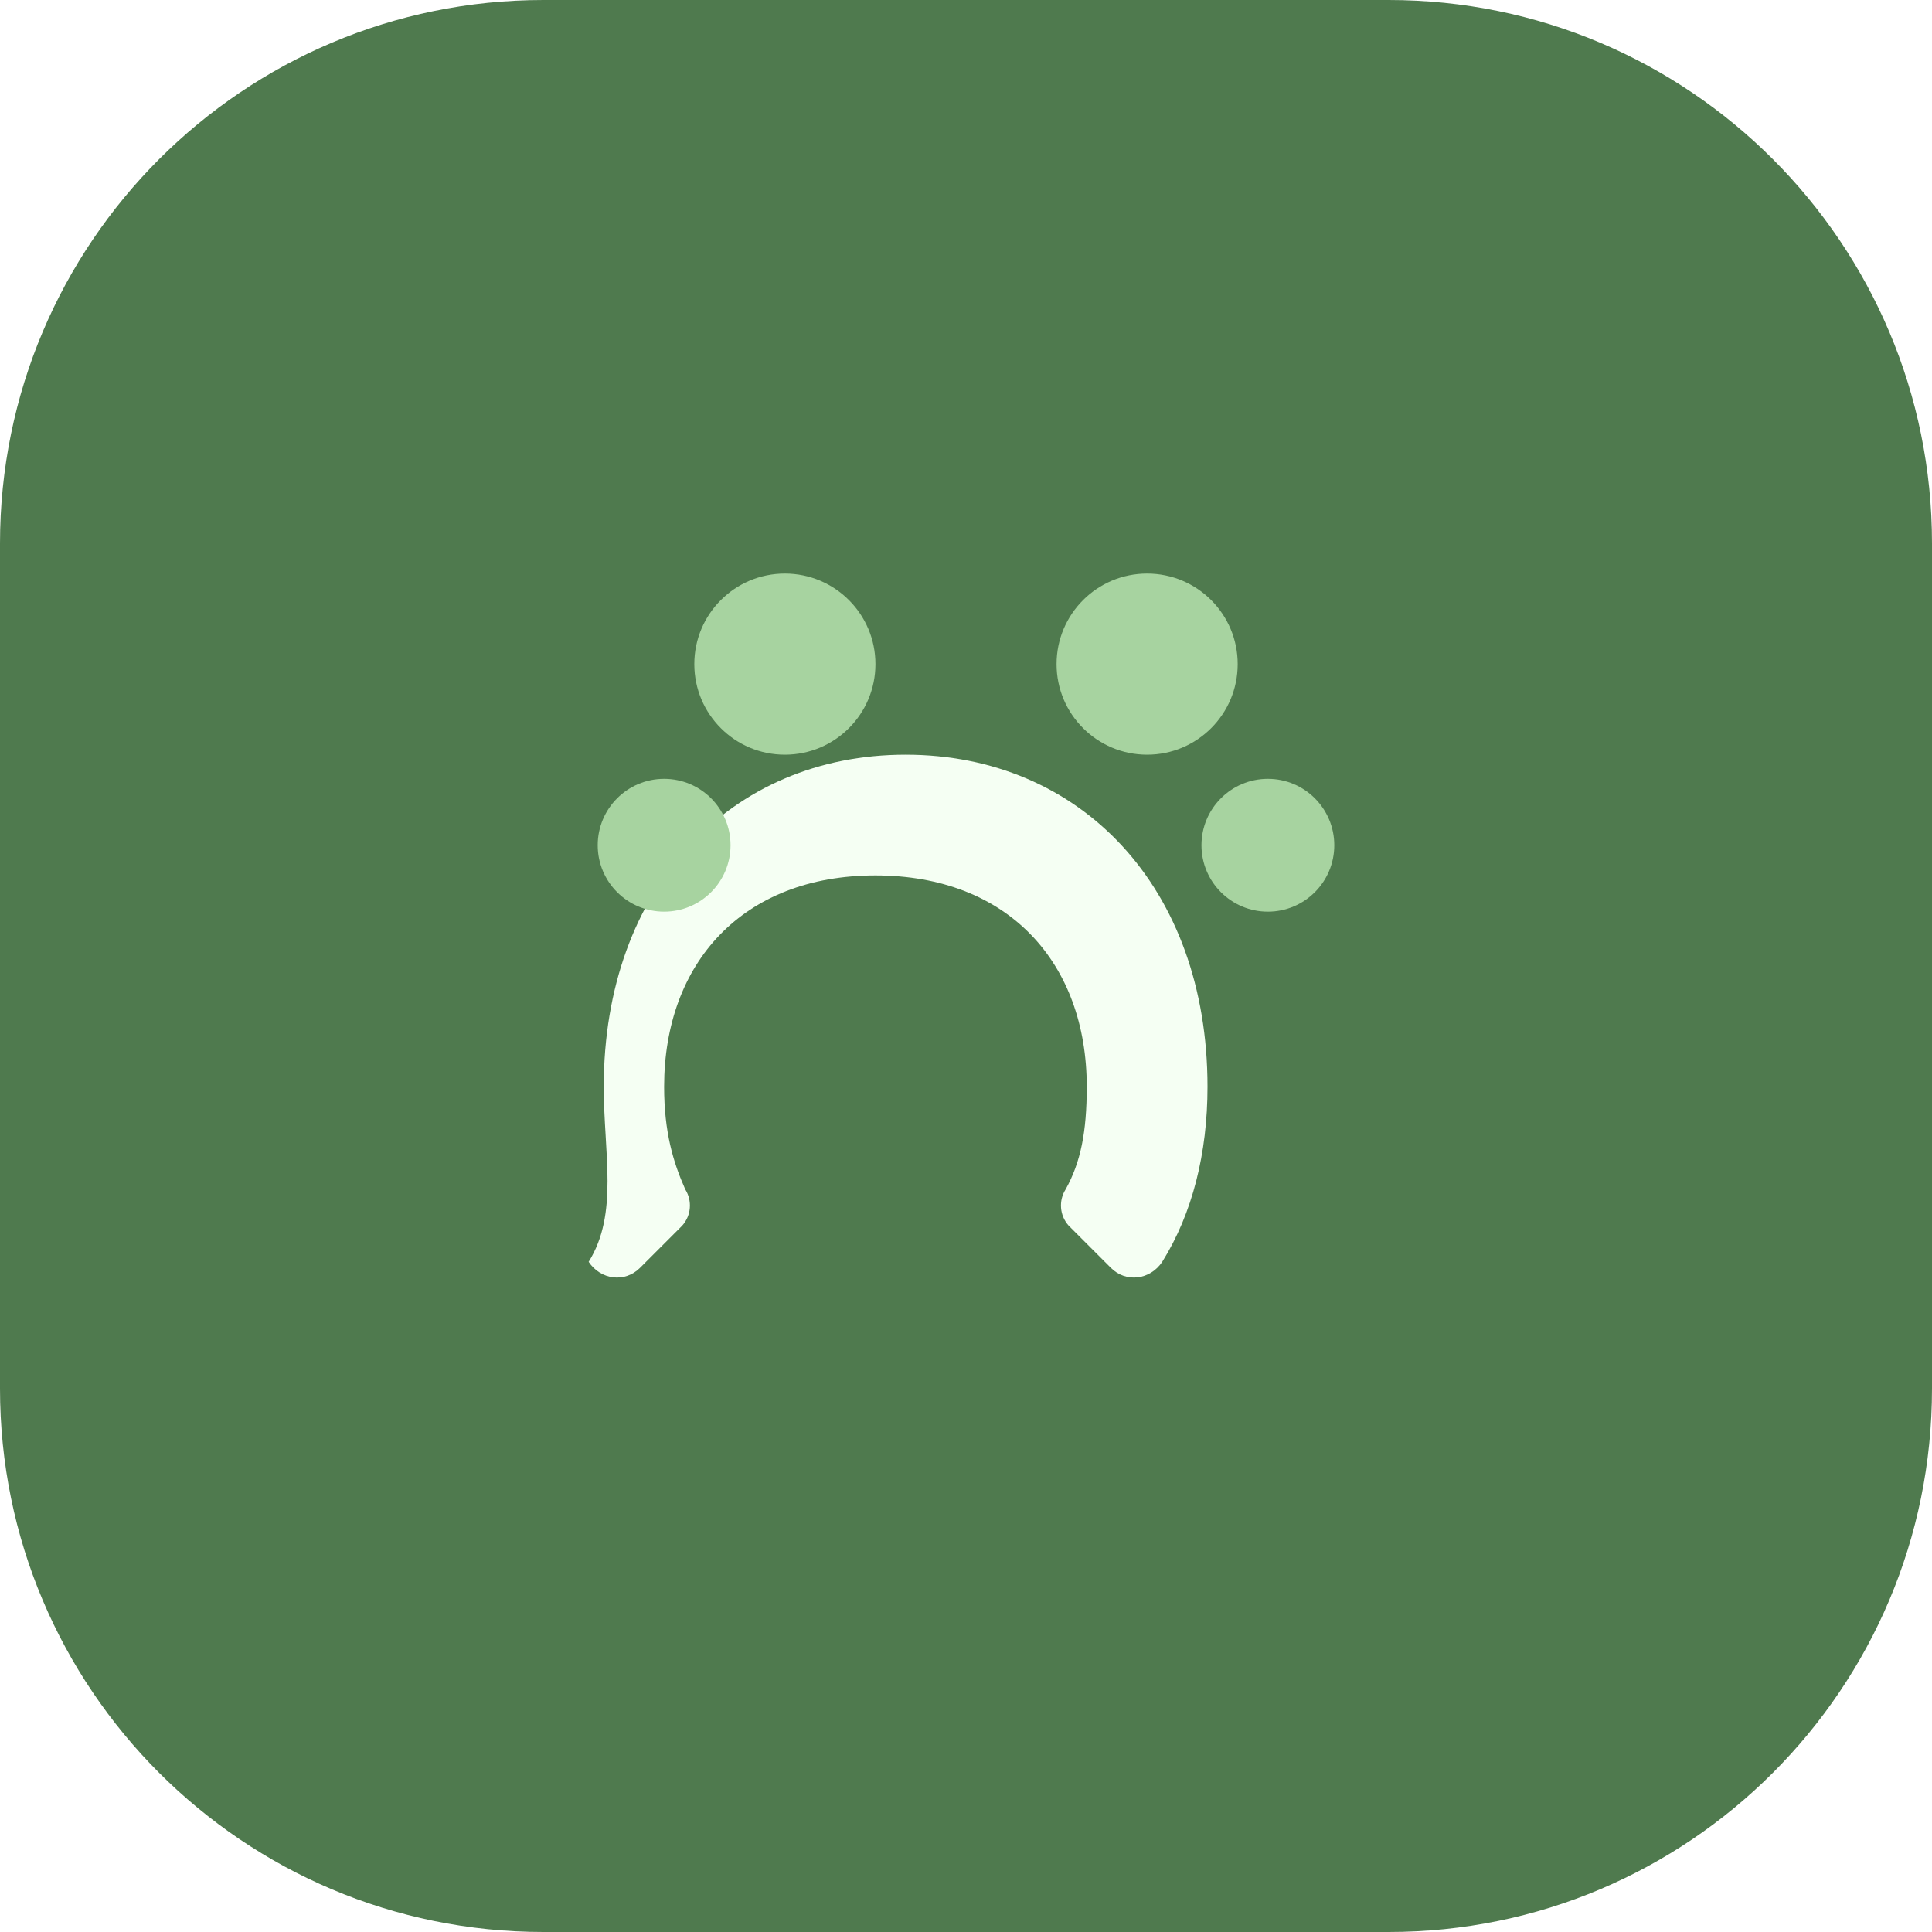
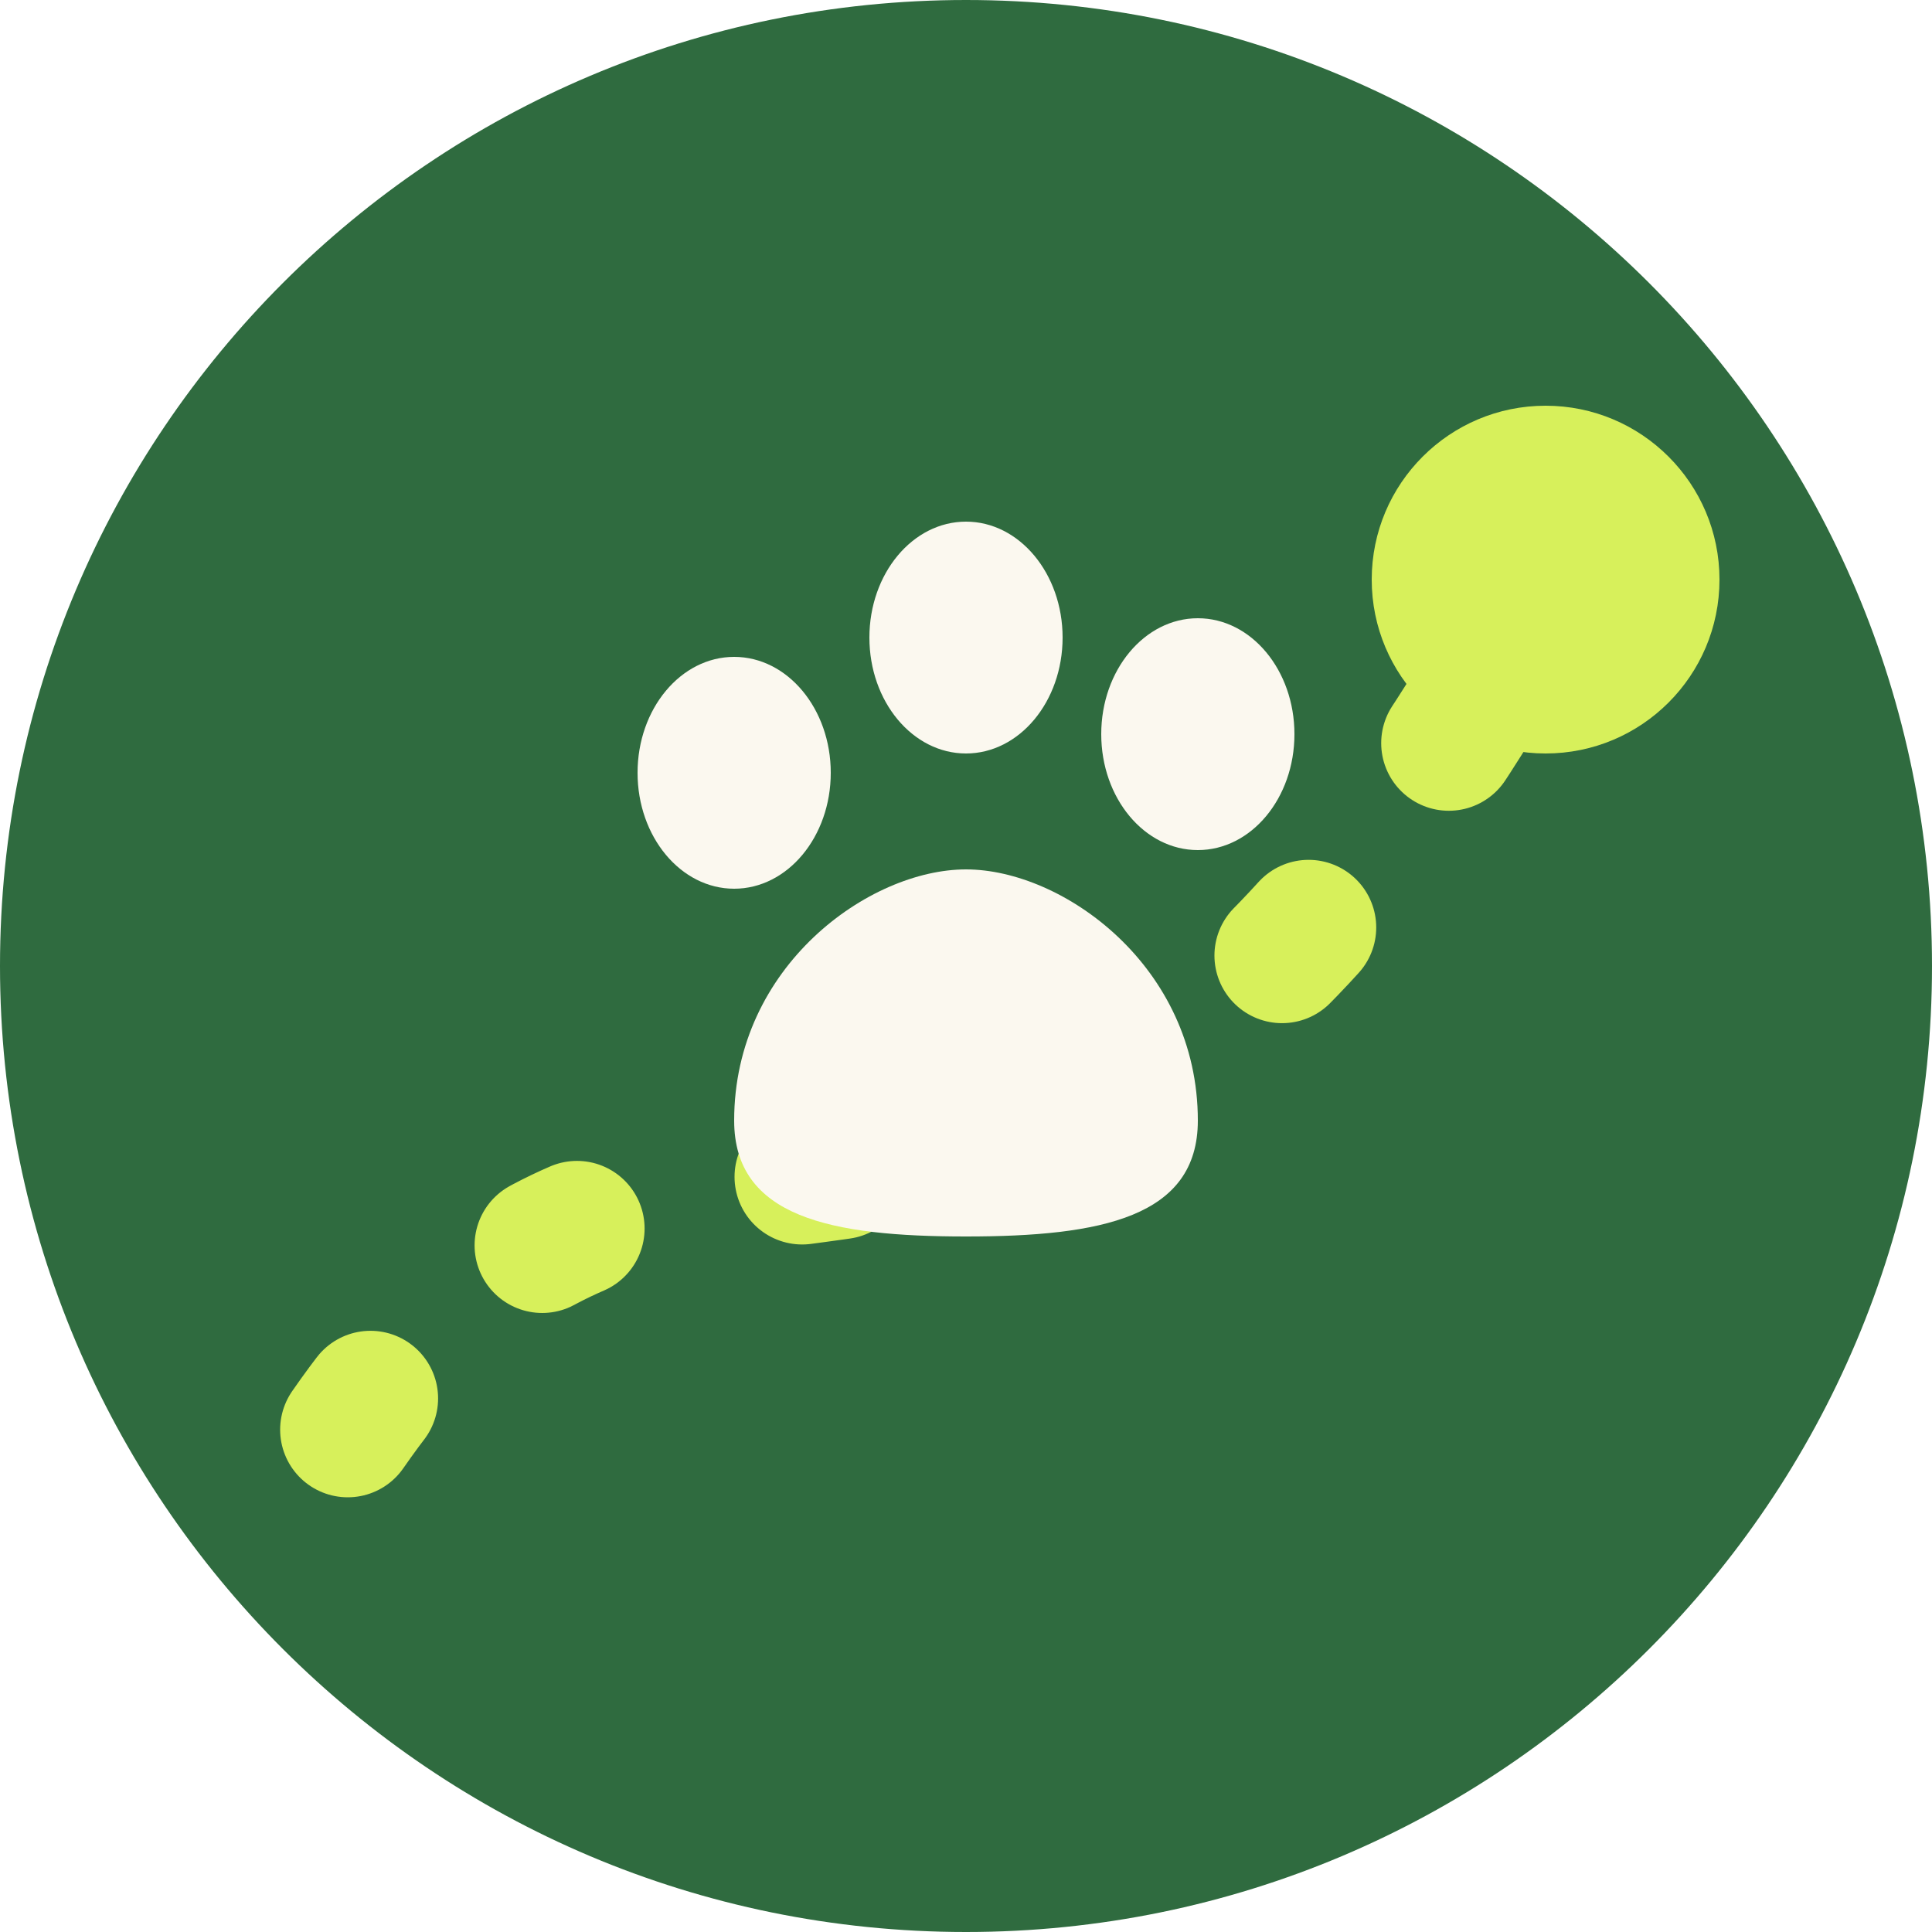
- <svg xmlns="http://www.w3.org/2000/svg" viewBox="0 0 64 64" fill="none">
-   <rect width="64" height="64" rx="18" fill="#4F7A4E" />
-   <path d="M20 36c0-6.6 4.2-11 10-11s10 4.4 10 11c0 2.2-.5 4.2-1.5 5.8-.4.6-1.2.7-1.7.2l-1.4-1.4a1 1 0 0 1-.1-1.2c.5-.9.7-1.9.7-3.4 0-4.1-2.6-7-7-7s-7 2.9-7 7c0 1.5.3 2.5.7 3.4a1 1 0 0 1-.1 1.2l-1.4 1.4c-.5.5-1.3.4-1.7-.2C20.5 40.2 20 38.2 20 36z" fill="#F5FFF3" />
-   <circle cx="26" cy="22" r="3" fill="#A7D3A0" />
-   <circle cx="38" cy="22" r="3" fill="#A7D3A0" />
-   <circle cx="22" cy="28" r="2.2" fill="#A7D3A0" />
-   <circle cx="42" cy="28" r="2.2" fill="#A7D3A0" />
+ <svg xmlns="http://www.w3.org/2000/svg" viewBox="0 0 100 100" role="img" aria-label="CueTrail icon">
+   <rect width="100" height="100" rx="50" fill="#2F6B3F" />
+   <path d="M18 74 C 36 48, 54 78, 80 30" fill="none" stroke="#D7F05B" stroke-width="7" stroke-linecap="round" stroke-dasharray="2 12" />
+   <circle cx="80" cy="30" r="9" fill="#D7F05B" />
+   <g fill="#FBF8EF">
+     <ellipse cx="38" cy="40" rx="5" ry="6" />
+     <ellipse cx="50" cy="33" rx="5" ry="6" />
+     <ellipse cx="62" cy="38" rx="5" ry="6" />
+     <path d="M38 58c0-8 7-13 12-13s12 5 12 13c0 5-5 6-12 6s-12-1-12-6z" />
+   </g>
</svg>
